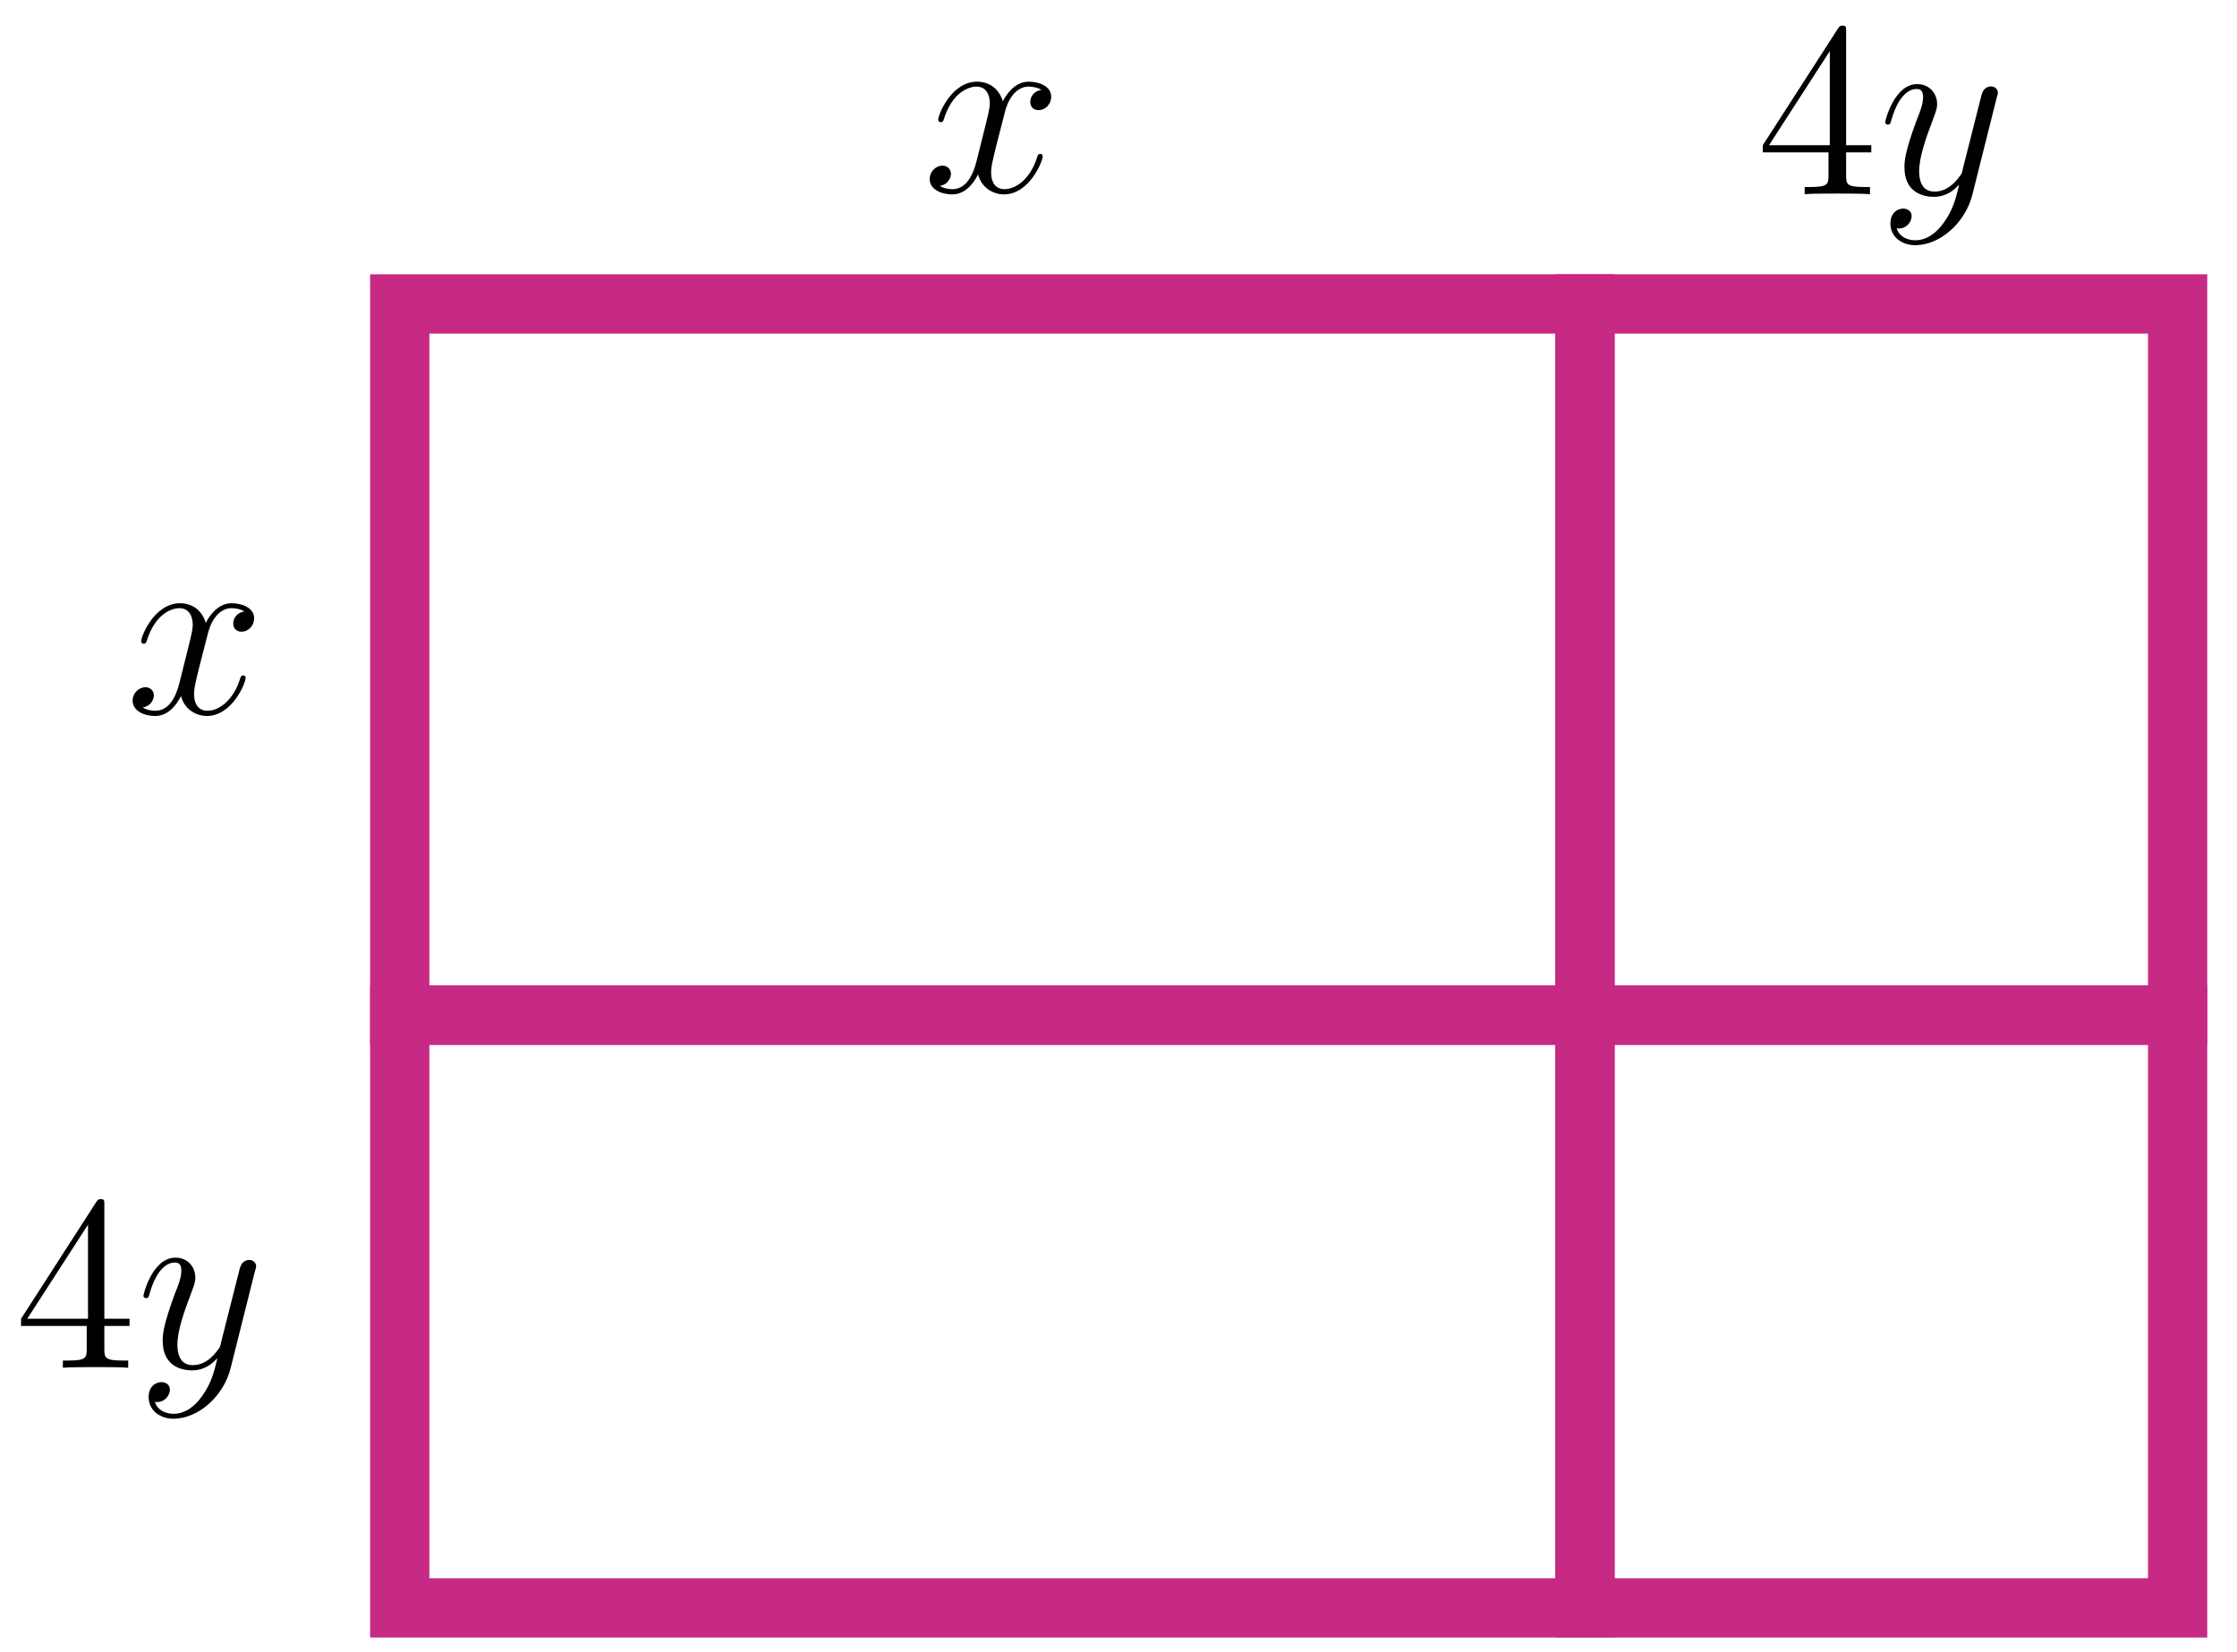
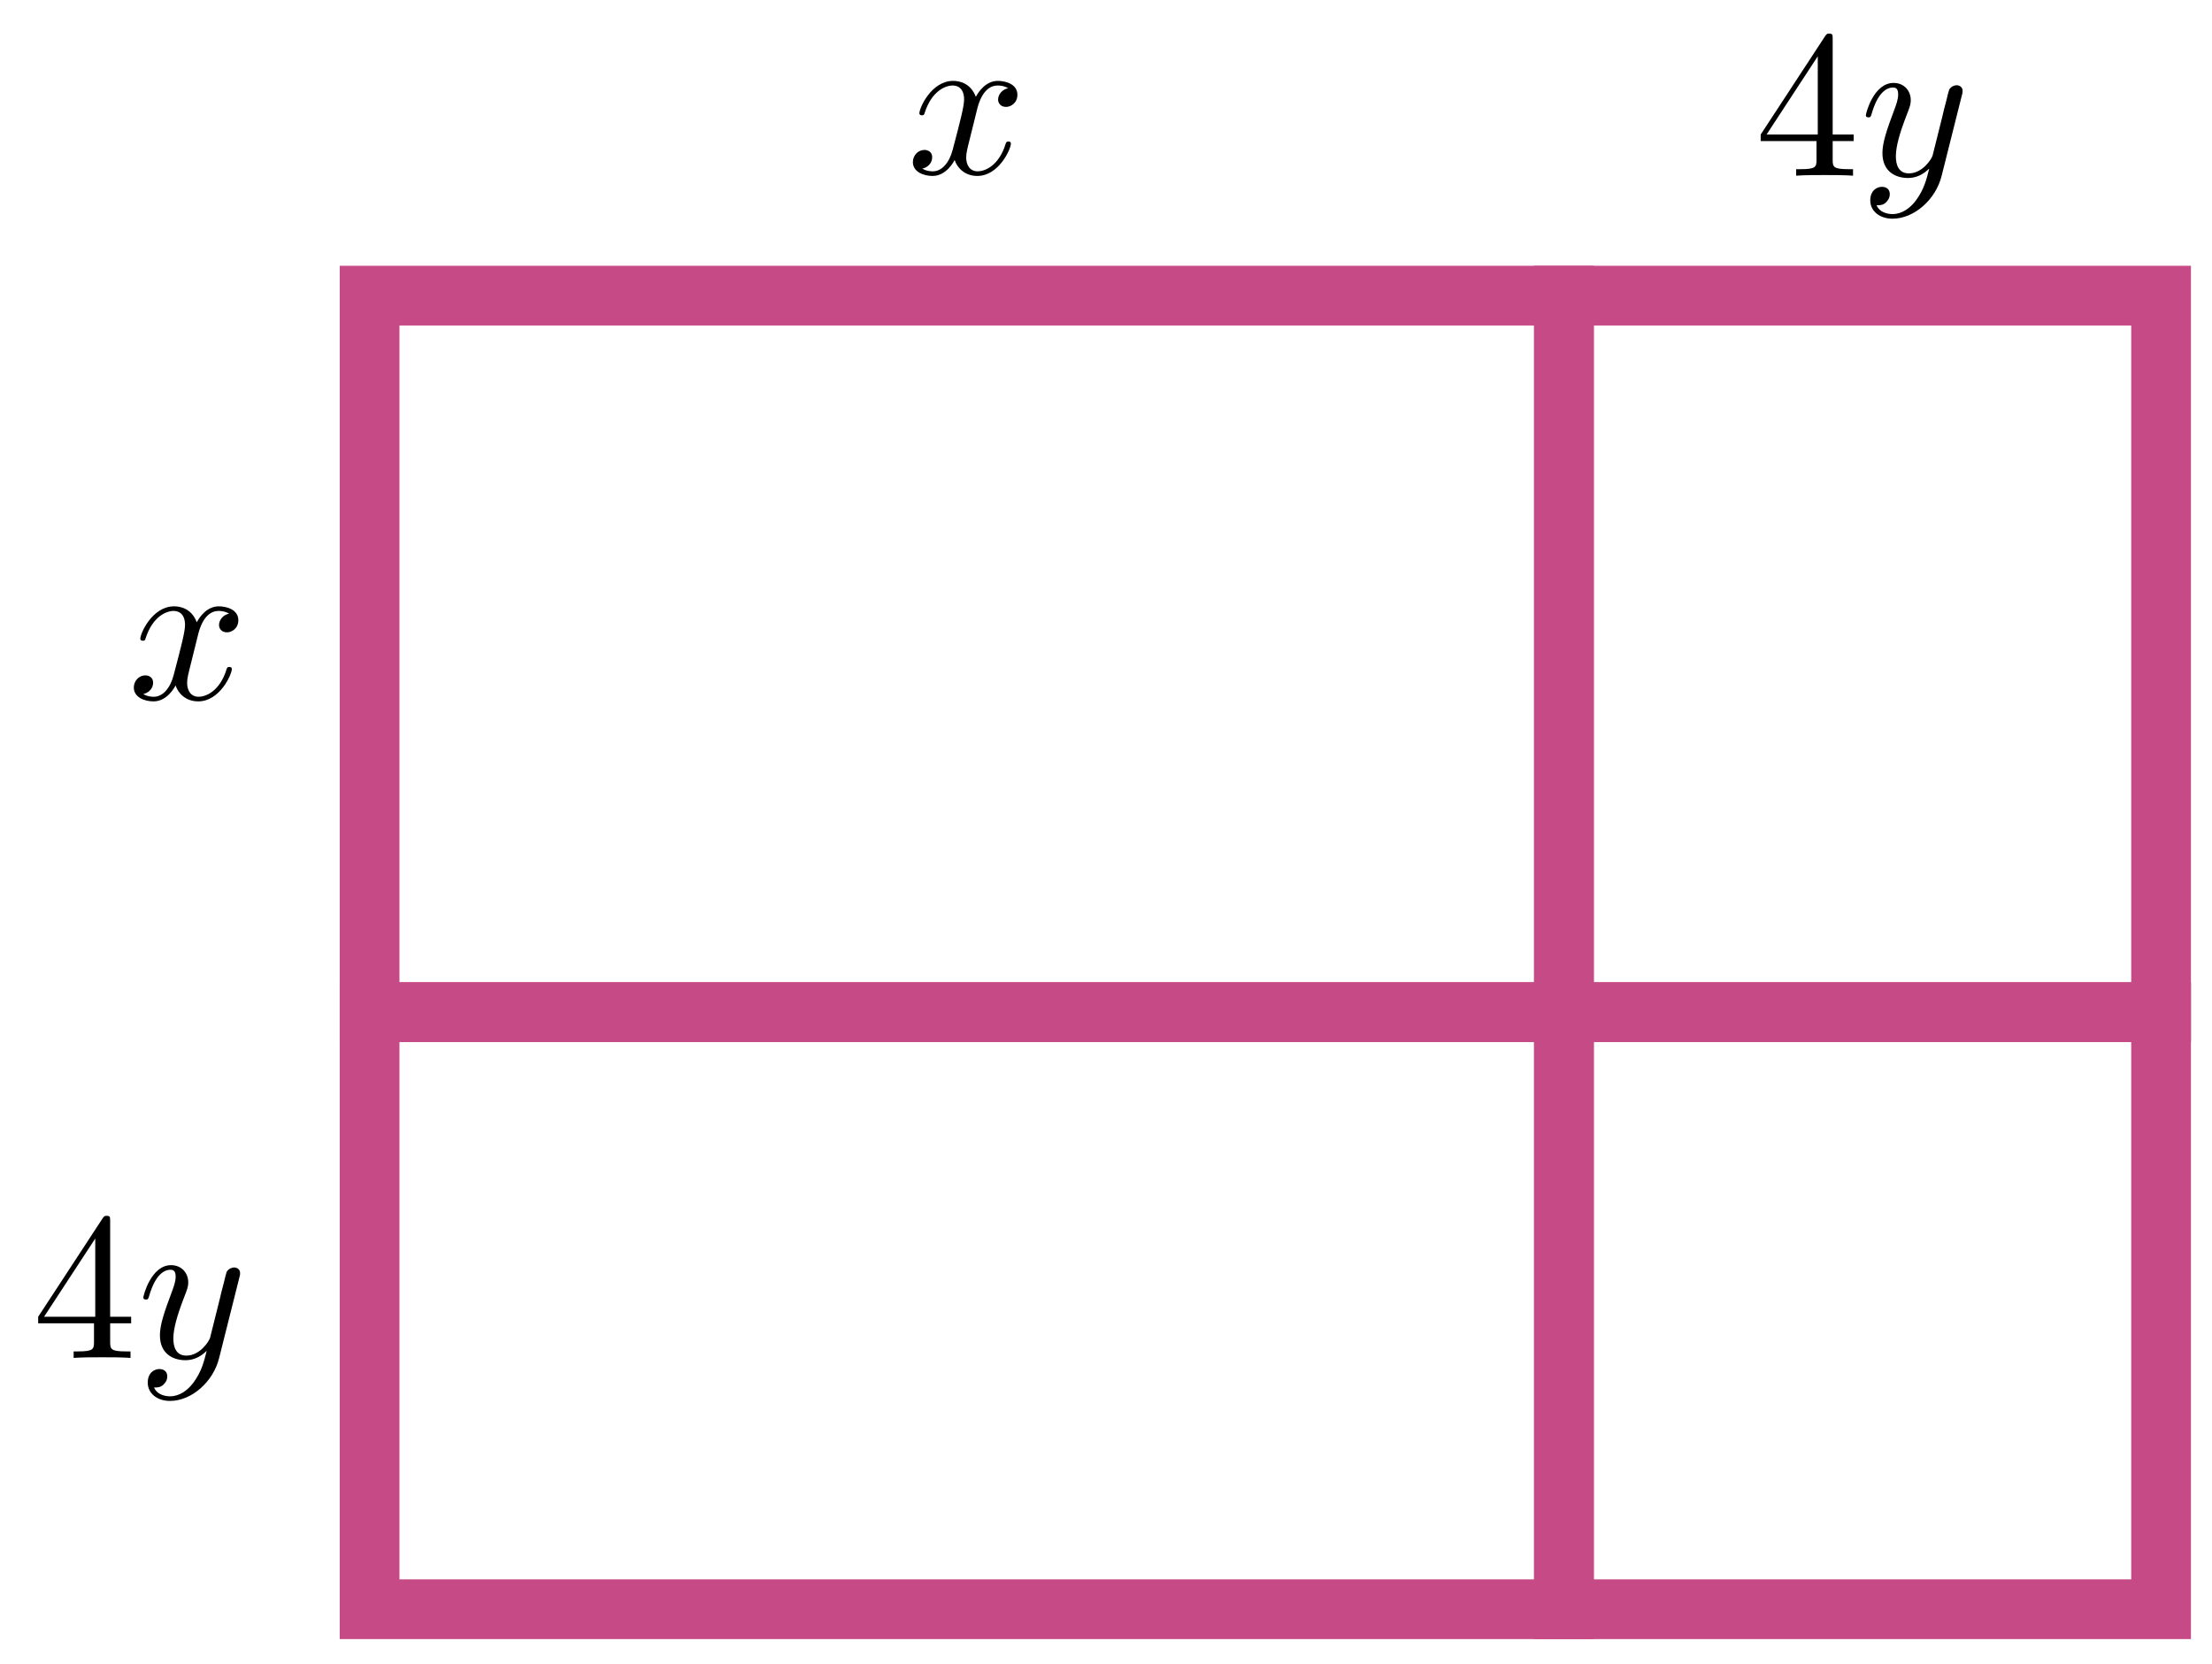
- <svg xmlns="http://www.w3.org/2000/svg" xmlns:xlink="http://www.w3.org/1999/xlink" width="107pt" height="79pt" viewBox="0 0 107 79" version="1.1">
+ <svg xmlns="http://www.w3.org/2000/svg" xmlns:xlink="http://www.w3.org/1999/xlink" version="1.1" width="105" height="79" viewBox="0 0 105 79">
  <defs>
-     <g>
-       <symbol overflow="visible" id="glyph0-0">
-         <path style="stroke:none;" d="" />
-       </symbol>
-       <symbol overflow="visible" id="glyph0-1">
-         <path style="stroke:none;" d="M 5.672 -4.875 C 5.281 -4.812 5.141 -4.516 5.141 -4.297 C 5.141 -4 5.359 -3.906 5.531 -3.906 C 5.891 -3.906 6.141 -4.219 6.141 -4.547 C 6.141 -5.047 5.562 -5.266 5.062 -5.266 C 4.344 -5.266 3.938 -4.547 3.828 -4.328 C 3.547 -5.219 2.812 -5.266 2.594 -5.266 C 1.375 -5.266 0.734 -3.703 0.734 -3.438 C 0.734 -3.391 0.781 -3.328 0.859 -3.328 C 0.953 -3.328 0.984 -3.406 1 -3.453 C 1.406 -4.781 2.219 -5.031 2.562 -5.031 C 3.094 -5.031 3.203 -4.531 3.203 -4.25 C 3.203 -3.984 3.125 -3.703 2.984 -3.125 L 2.578 -1.5 C 2.406 -0.781 2.062 -0.125 1.422 -0.125 C 1.359 -0.125 1.062 -0.125 0.812 -0.281 C 1.25 -0.359 1.344 -0.719 1.344 -0.859 C 1.344 -1.094 1.156 -1.25 0.938 -1.25 C 0.641 -1.25 0.328 -0.984 0.328 -0.609 C 0.328 -0.109 0.891 0.125 1.406 0.125 C 1.984 0.125 2.391 -0.328 2.641 -0.828 C 2.828 -0.125 3.438 0.125 3.875 0.125 C 5.094 0.125 5.734 -1.453 5.734 -1.703 C 5.734 -1.766 5.688 -1.812 5.625 -1.812 C 5.516 -1.812 5.5 -1.75 5.469 -1.656 C 5.141 -0.609 4.453 -0.125 3.906 -0.125 C 3.484 -0.125 3.266 -0.438 3.266 -0.922 C 3.266 -1.188 3.312 -1.375 3.5 -2.156 L 3.922 -3.797 C 4.094 -4.5 4.5 -5.031 5.062 -5.031 C 5.078 -5.031 5.422 -5.031 5.672 -4.875 Z M 5.672 -4.875 " />
-       </symbol>
-       <symbol overflow="visible" id="glyph0-2">
-         <path style="stroke:none;" d="M 3.141 1.344 C 2.828 1.797 2.359 2.203 1.766 2.203 C 1.625 2.203 1.047 2.172 0.875 1.625 C 0.906 1.641 0.969 1.641 0.984 1.641 C 1.344 1.641 1.594 1.328 1.594 1.047 C 1.594 0.781 1.359 0.688 1.188 0.688 C 0.984 0.688 0.578 0.828 0.578 1.406 C 0.578 2.016 1.094 2.438 1.766 2.438 C 2.969 2.438 4.172 1.344 4.5 0.016 L 5.672 -4.656 C 5.688 -4.703 5.719 -4.781 5.719 -4.859 C 5.719 -5.031 5.562 -5.156 5.391 -5.156 C 5.281 -5.156 5.031 -5.109 4.938 -4.75 L 4.047 -1.234 C 4 -1.016 4 -0.984 3.891 -0.859 C 3.656 -0.531 3.266 -0.125 2.688 -0.125 C 2.016 -0.125 1.953 -0.781 1.953 -1.094 C 1.953 -1.781 2.281 -2.703 2.609 -3.562 C 2.734 -3.906 2.812 -4.078 2.812 -4.312 C 2.812 -4.812 2.453 -5.266 1.859 -5.266 C 0.766 -5.266 0.328 -3.531 0.328 -3.438 C 0.328 -3.391 0.375 -3.328 0.453 -3.328 C 0.562 -3.328 0.578 -3.375 0.625 -3.547 C 0.906 -4.547 1.359 -5.031 1.828 -5.031 C 1.938 -5.031 2.141 -5.031 2.141 -4.641 C 2.141 -4.328 2.016 -3.984 1.828 -3.531 C 1.25 -1.953 1.25 -1.562 1.25 -1.281 C 1.25 -0.141 2.062 0.125 2.656 0.125 C 3 0.125 3.438 0.016 3.844 -0.438 L 3.859 -0.422 C 3.688 0.281 3.562 0.75 3.141 1.344 Z M 3.141 1.344 " />
-       </symbol>
-       <symbol overflow="visible" id="glyph1-0">
-         <path style="stroke:none;" d="" />
-       </symbol>
-       <symbol overflow="visible" id="glyph1-1">
-         <path style="stroke:none;" d="M 4.312 -7.781 C 4.312 -8.016 4.312 -8.062 4.141 -8.062 C 4.047 -8.062 4.016 -8.062 3.922 -7.922 L 0.328 -2.344 L 0.328 -2 L 3.469 -2 L 3.469 -0.906 C 3.469 -0.469 3.438 -0.344 2.562 -0.344 L 2.328 -0.344 L 2.328 0 C 2.609 -0.031 3.547 -0.031 3.891 -0.031 C 4.219 -0.031 5.172 -0.031 5.453 0 L 5.453 -0.344 L 5.219 -0.344 C 4.344 -0.344 4.312 -0.469 4.312 -0.906 L 4.312 -2 L 5.516 -2 L 5.516 -2.344 L 4.312 -2.344 Z M 3.531 -6.844 L 3.531 -2.344 L 0.625 -2.344 Z M 3.531 -6.844 " />
-       </symbol>
-     </g>
+     <path id="font_1_1" d="M.334 .302C.34 .328 .363 .42 .433 .42 .438 .42 .462 .42 .483 .407 .455 .402 .435 .377 .435 .353 .435 .337 .446 .318 .473 .318 .495 .318 .527 .336 .527 .376 .527 .428 .468 .442 .434 .442 .376 .442 .341 .389 .329 .366 .304 .432 .25 .442 .221 .442 .117 .442 .06 .313 .06 .288 .06 .278 .07 .278 .072 .278 .08 .278 .083 .28 .085 .289 .119 .395 .185 .42 .219 .42 .238 .42 .273 .411 .273 .353 .273 .322 .256 .255 .219 .115 .203 .053 .168 .011 .124 .011 .118 .011 .095 .011 .074 .024 .099 .029 .121 .05 .121 .078 .121 .105 .099 .113 .084 .113 .054 .113 .029 .087 .029 .055 .029 .009 .079-.011 .123-.011 .189-.011 .225 .059 .228 .065 .24 .028 .276-.011 .336-.011 .439-.011 .496 .118 .496 .143 .496 .153 .487 .153 .484 .153 .475 .153 .473 .149 .471 .142 .438 .035 .37 .011 .338 .011 .299 .011 .283 .043 .283 .077 .283 .099 .289 .121 .3 .165L.334 .302Z" />
+     <path id="font_2_1" d="M.294 .165V.078C.294 .042 .292 .031 .218 .031H.197V0C.238 .003 .29 .003 .332 .003 .374 .003 .427 .003 .468 0V.031H.447C.373 .031 .371 .042 .371 .078V.165H.471V.196H.371V.651C.371 .671 .371 .677 .355 .677 .346 .677 .343 .677 .335 .665L.028 .196V.165H.294M.3 .196H.056L.3 .569V.196Z" />
+     <path id="font_1_2" d="M.486 .381C.49 .395 .49 .397 .49 .404 .49 .422 .476 .431 .461 .431 .451 .431 .435 .425 .426 .41 .424 .405 .416 .374 .412 .356 .405 .33 .398 .303 .392 .276L.347 .096C.343 .081 .3 .011 .234 .011 .183 .011 .172 .055 .172 .092 .172 .138 .189 .2 .223 .288 .239 .329 .243 .34 .243 .36 .243 .405 .211 .442 .161 .442 .066 .442 .029 .297 .029 .288 .029 .278 .039 .278 .041 .278 .051 .278 .052 .28 .057 .296 .084 .39 .124 .42 .158 .42 .166 .42 .183 .42 .183 .388 .183 .363 .173 .337 .166 .318 .126 .212 .108 .155 .108 .108 .108 .019 .171-.011 .23-.011 .269-.011 .303 .006 .331 .034 .318-.018 .306-.067 .266-.12 .24-.154 .202-.183 .156-.183 .142-.183 .097-.18 .08-.141 .096-.141 .109-.141 .123-.129 .133-.12 .143-.107 .143-.088 .143-.057 .116-.053 .106-.053 .083-.053 .05-.069 .05-.118 .05-.168 .094-.205 .156-.205 .259-.205 .362-.114 .39-.001L.486 .381Z" />
  </defs>
-   <g id="surface1">
-     <path style="fill:none;stroke-width:2.835;stroke-linecap:butt;stroke-linejoin:miter;stroke:rgb(78.04%,16.487%,51.637%);stroke-opacity:1;stroke-miterlimit:10;" d="M -0.001 0 L -0.001 34.016 L 28.347 34.016 L 28.347 0 Z M -0.001 0 " transform="matrix(1,0,0,-1,75.813,48.551)" />
-     <path style="fill:none;stroke-width:2.835;stroke-linecap:butt;stroke-linejoin:miter;stroke:rgb(78.04%,16.487%,51.637%);stroke-opacity:1;stroke-miterlimit:10;" d="M -0.001 0 L -0.001 -28.347 L 28.347 -28.347 L 28.347 0 Z M -0.001 0 " transform="matrix(1,0,0,-1,75.813,48.551)" />
-     <path style="fill:none;stroke-width:2.835;stroke-linecap:butt;stroke-linejoin:miter;stroke:rgb(78.04%,16.487%,51.637%);stroke-opacity:1;stroke-miterlimit:10;" d="M -0.001 0 L -0.001 34.016 L -56.692 34.016 L -56.692 0 Z M -0.001 0 " transform="matrix(1,0,0,-1,75.813,48.551)" />
-     <path style="fill:none;stroke-width:2.835;stroke-linecap:butt;stroke-linejoin:miter;stroke:rgb(78.04%,16.487%,51.637%);stroke-opacity:1;stroke-miterlimit:10;" d="M -0.001 0 L -0.001 -28.347 L -56.692 -28.347 L -56.692 0 Z M -0.001 0 " transform="matrix(1,0,0,-1,75.813,48.551)" />
-     <g style="fill:rgb(0%,0%,0%);fill-opacity:1;">
-       <use xlink:href="#glyph0-1" x="6.016" y="34.117" />
-     </g>
-     <g style="fill:rgb(0%,0%,0%);fill-opacity:1;">
-       <use xlink:href="#glyph1-1" x="0.679" y="65.414" />
-     </g>
-     <g style="fill:rgb(0%,0%,0%);fill-opacity:1;">
-       <use xlink:href="#glyph0-2" x="6.532" y="65.414" />
-     </g>
-     <g style="fill:rgb(0%,0%,0%);fill-opacity:1;">
-       <use xlink:href="#glyph1-1" x="83.991" y="9.288" />
-     </g>
-     <g style="fill:rgb(0%,0%,0%);fill-opacity:1;">
-       <use xlink:href="#glyph0-2" x="89.844" y="9.288" />
-     </g>
-     <g style="fill:rgb(0%,0%,0%);fill-opacity:1;">
-       <use xlink:href="#glyph0-1" x="44.141" y="9.172" />
-     </g>
-   </g>
+   <path transform="matrix(1,0,0,-1.00005,74.237,48.05375)" stroke-width="2.835" stroke-linecap="butt" stroke-miterlimit="10" stroke-linejoin="miter" fill="none" stroke="#c64a86" d="M0 0V34.016H28.346V0ZM28.346 34.016" />
+   <path transform="matrix(1,0,0,-1.00005,74.237,48.05375)" stroke-width="2.835" stroke-linecap="butt" stroke-miterlimit="10" stroke-linejoin="miter" fill="none" stroke="#c64a86" d="M0 0V-28.346H28.346V0ZM28.346-28.346" />
+   <path transform="matrix(1,0,0,-1.00005,74.237,48.05375)" stroke-width="2.835" stroke-linecap="butt" stroke-miterlimit="10" stroke-linejoin="miter" fill="none" stroke="#c64a86" d="M0 0V34.016H-56.693V0ZM-56.693 34.016" />
+   <path transform="matrix(1,0,0,-1.00005,74.237,48.05375)" stroke-width="2.835" stroke-linecap="butt" stroke-miterlimit="10" stroke-linejoin="miter" fill="none" stroke="#c64a86" d="M0 0V-28.346H-56.693V0ZM-56.693-28.346" />
+   <use data-text="x" xlink:href="#font_1_1" transform="matrix(9.9626,0,0,-9.963098,6.062989,33.19001)" />
+   <use data-text="4" xlink:href="#font_2_1" transform="matrix(9.9626,0,0,-9.963098,1.53299,64.46958)" />
+   <use data-text="y" xlink:href="#font_1_2" transform="matrix(9.9626,0,0,-9.963098,6.514984,64.46958)" />
+   <use data-text="4" xlink:href="#font_2_1" transform="matrix(9.9626,0,0,-9.963098,83.298,8.340767)" />
+   <use data-text="y" xlink:href="#font_1_2" transform="matrix(9.9626,0,0,-9.963098,88.27999,8.340767)" />
+   <use data-text="x" xlink:href="#font_1_1" transform="matrix(9.9626,0,0,-9.963098,43.044,8.243763)" />
</svg>
